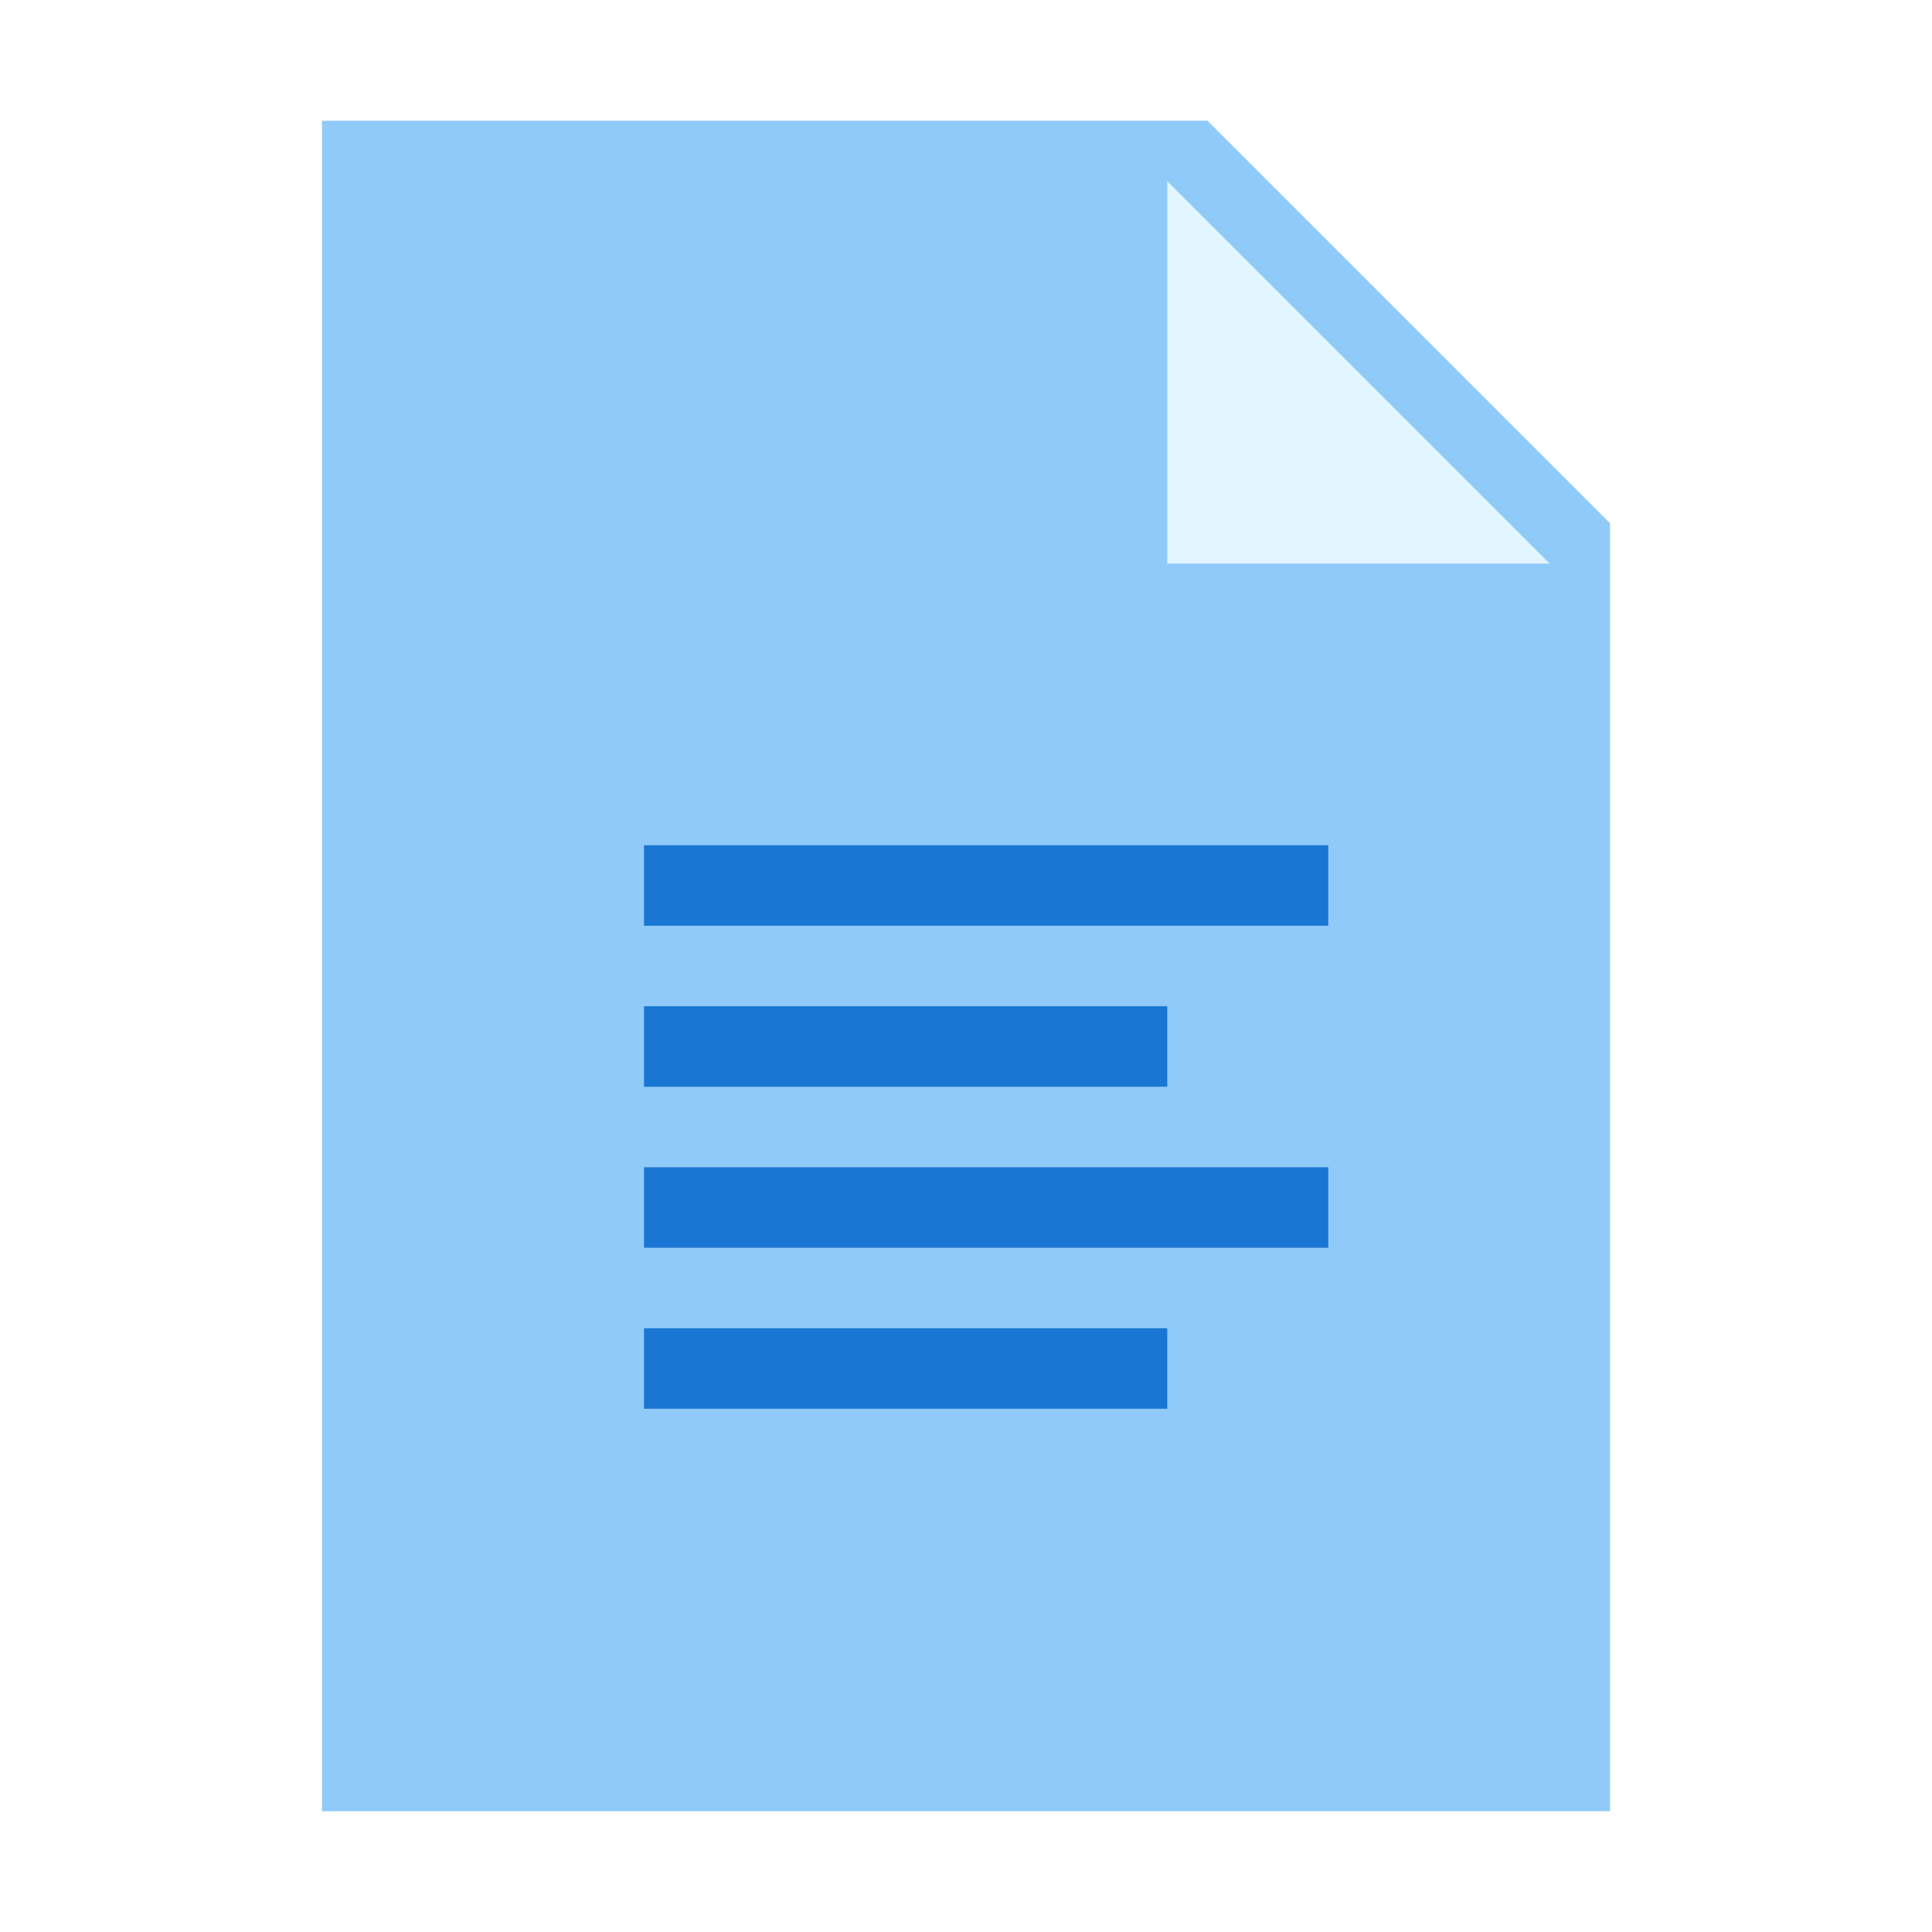
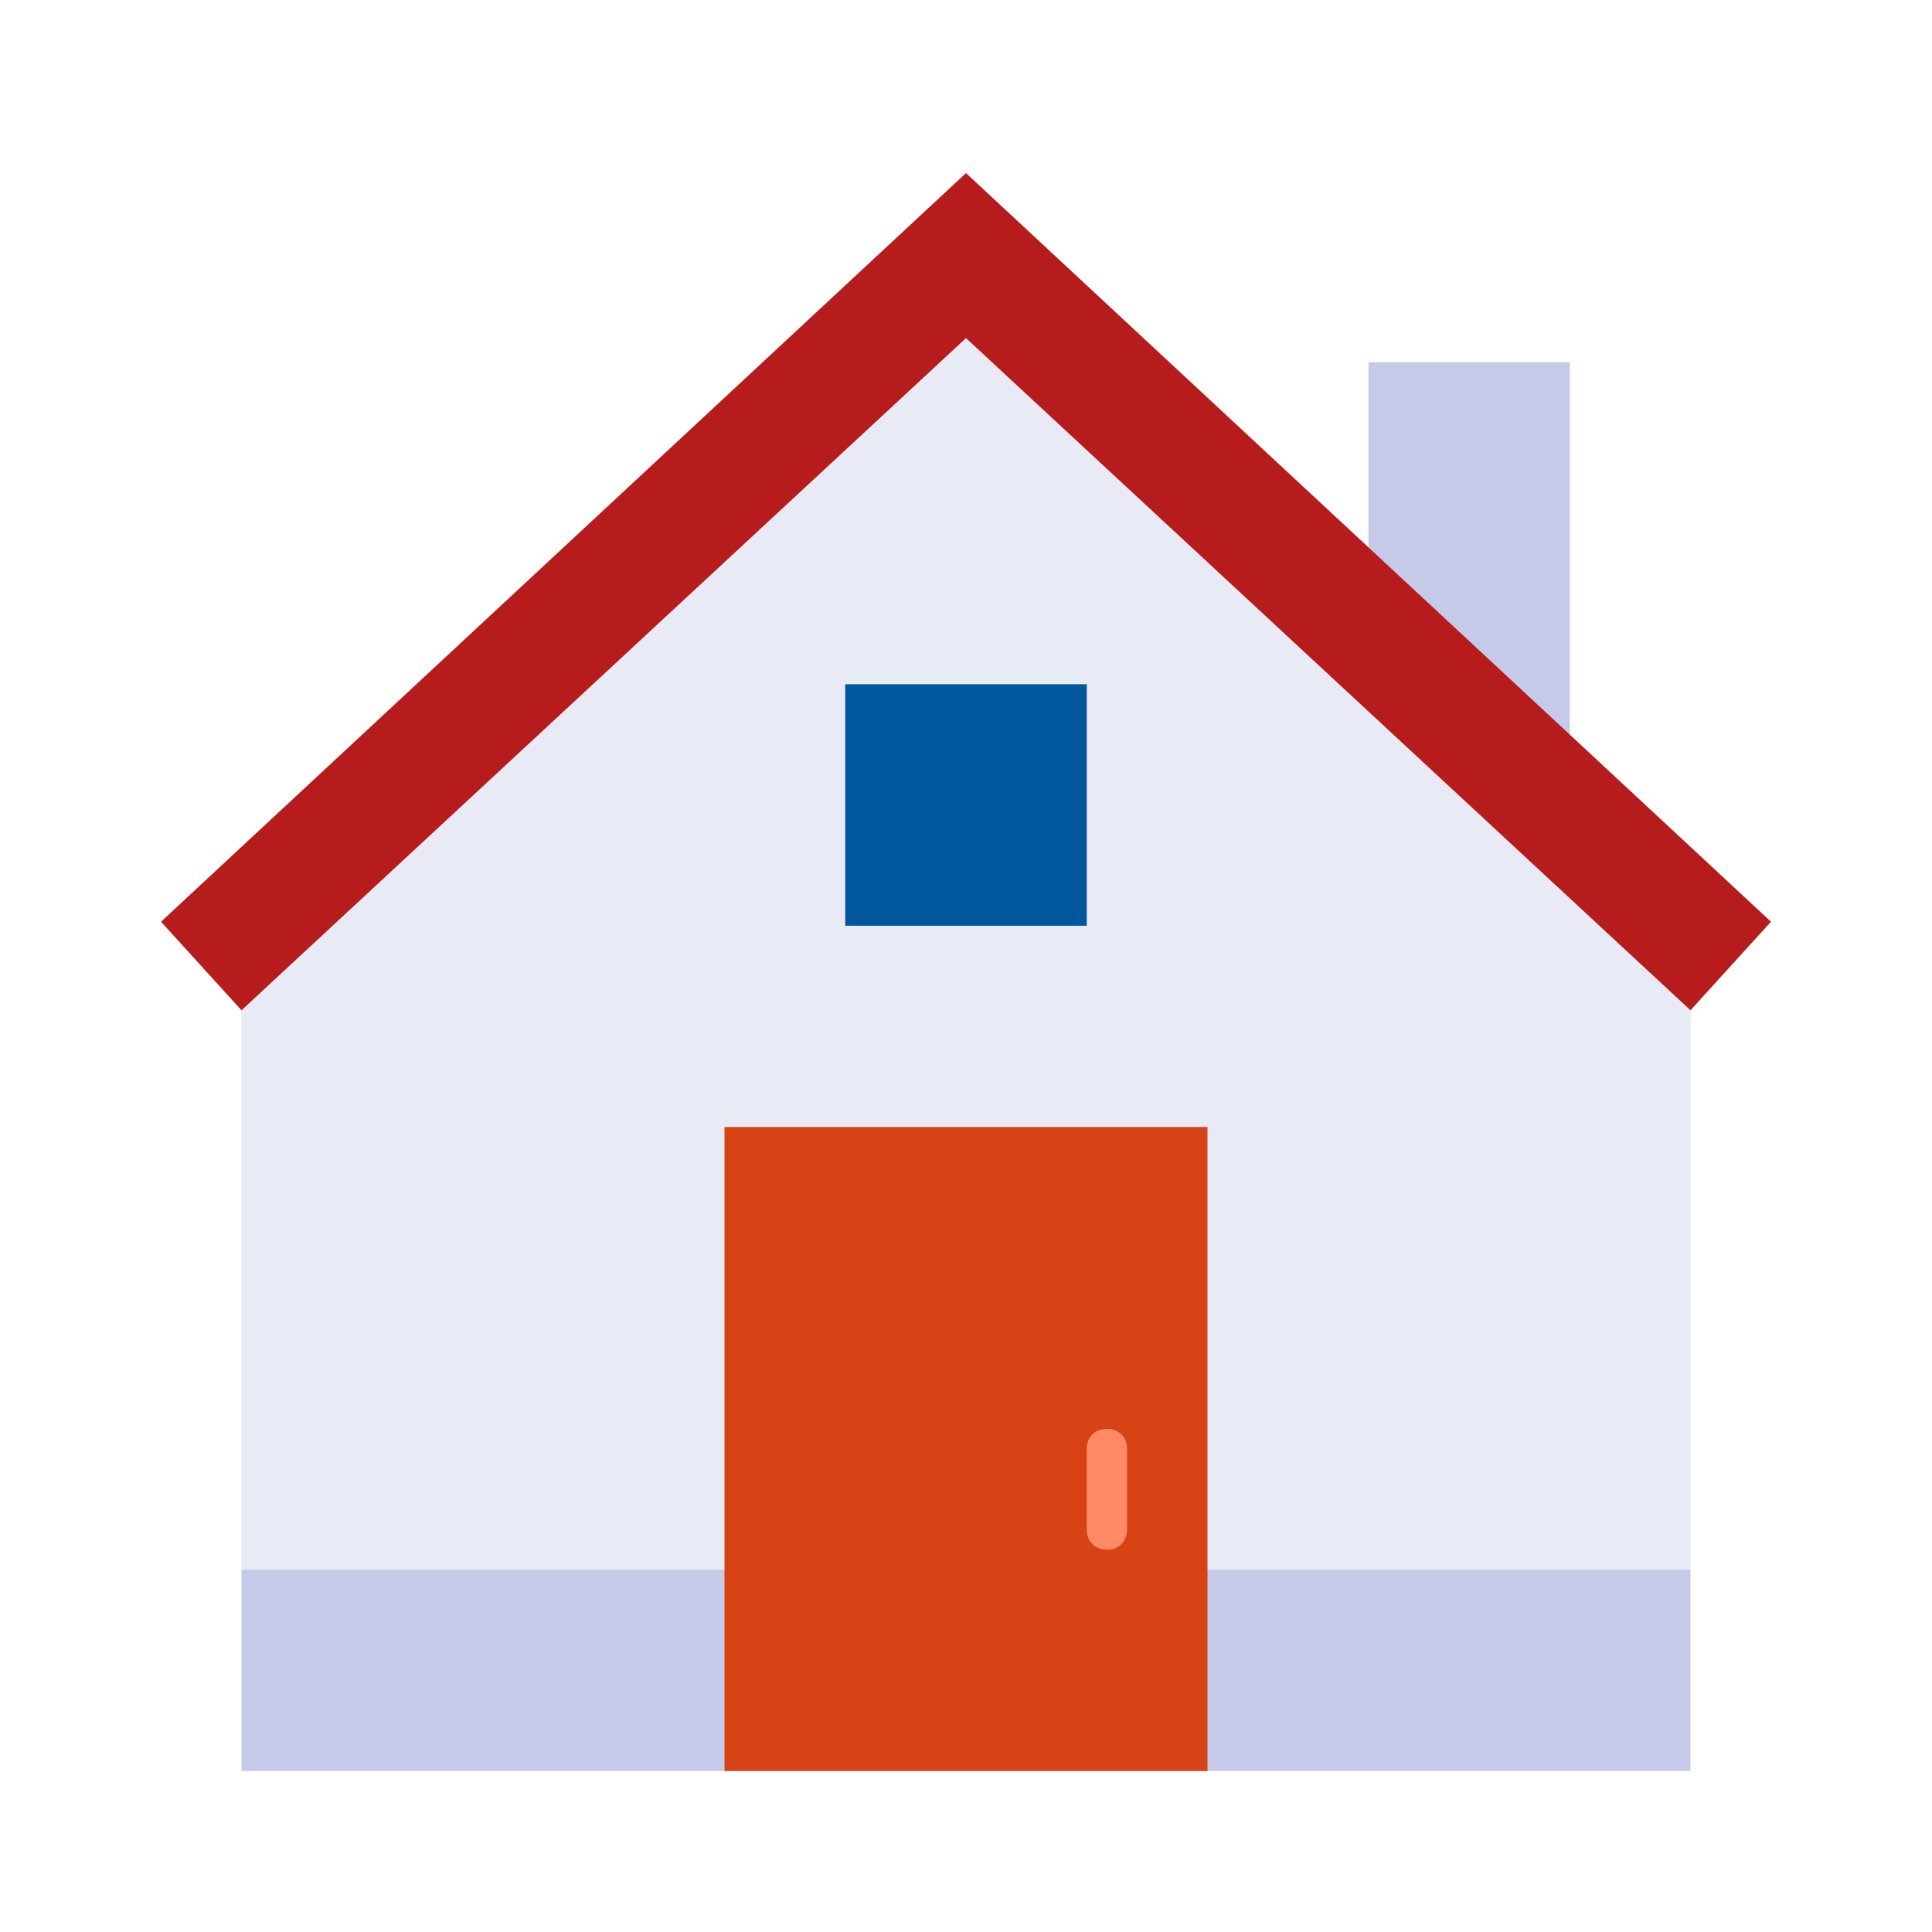
<svg xmlns="http://www.w3.org/2000/svg" version="1" viewBox="0 0 48 48" enable-background="new 0 0 48 48">
-   <polygon fill="#90CAF9" points="40,45 8,45 8,3 30,3 40,13" />
-   <polygon fill="#E1F5FE" points="38.5,14 29,14 29,4.5" />
-   <g fill="#1976D2">
-     <rect x="16" y="21" width="17" height="2" />
-     <rect x="16" y="25" width="13" height="2" />
-     <rect x="16" y="29" width="17" height="2" />
-     <rect x="16" y="33" width="13" height="2" />
+   <polygon fill="#E8EAF6" points="42,39 6,39 6,23 24,6 42,23" />
+   <g fill="#C5CAE9">
+     <polygon points="39,21 34,16 34,9 39,9" />
+     <rect x="6" y="39" width="36" height="5" />
  </g>
+   <polygon fill="#B71C1C" points="24,4.3 4,22.9 6,25.1 24,8.4 42,25.1 44,22.9" />
+   <rect x="18" y="28" fill="#D84315" width="12" height="16" />
+   <rect x="21" y="17" fill="#01579B" width="6" height="6" />
+   <path fill="#FF8A65" d="M27.5,35.5c-0.3,0-0.5,0.2-0.5,0.5v2c0,0.3,0.2,0.5,0.5,0.5S28,38.3,28,38v-2C28,35.7,27.8,35.5,27.5,35.5z" />
</svg>
